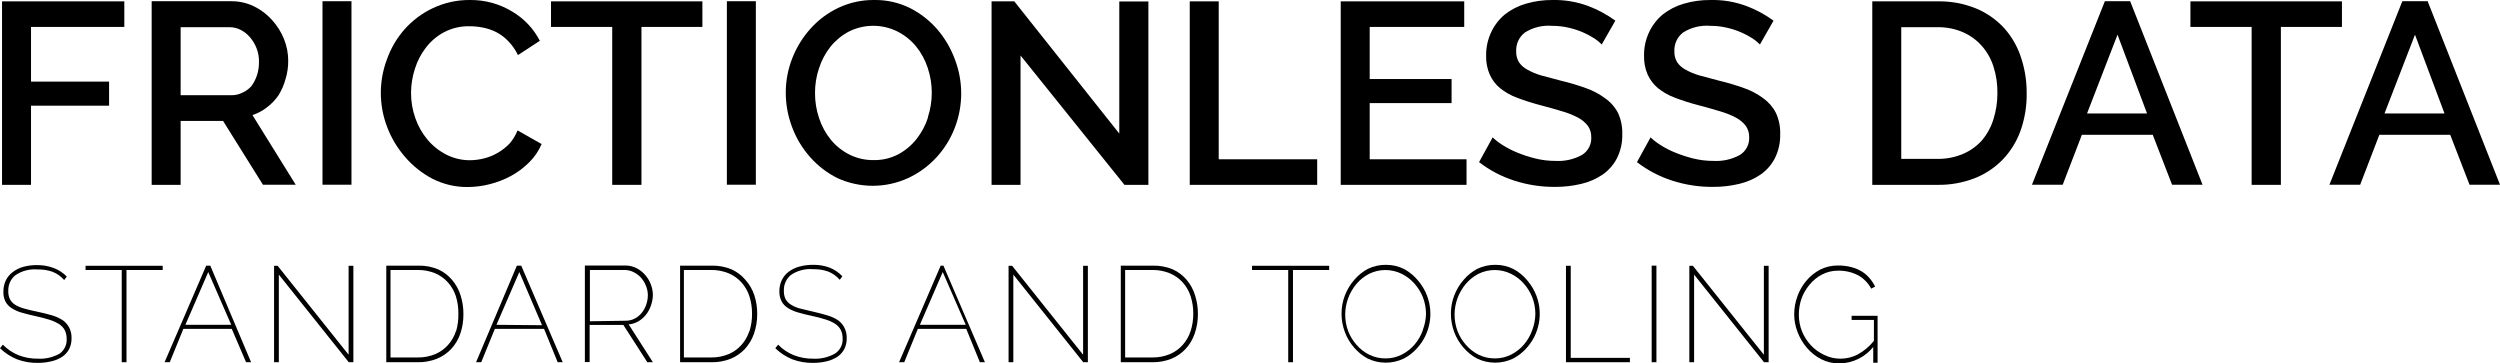
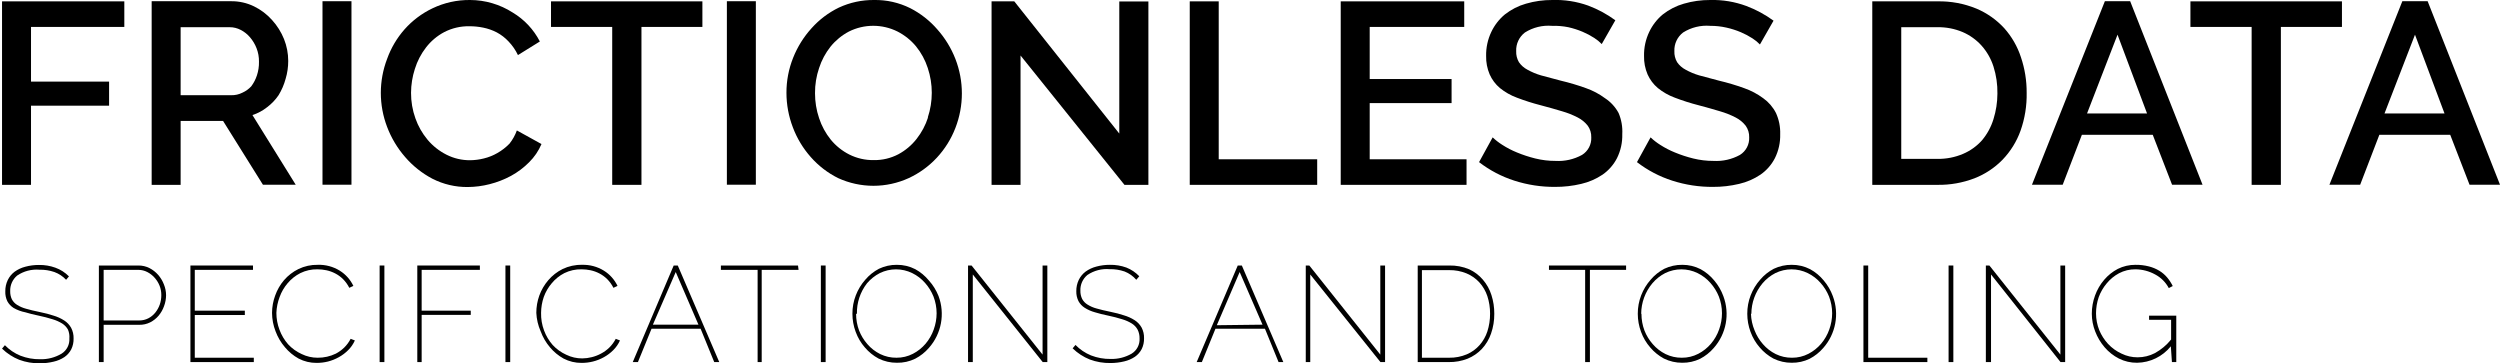
<svg xmlns="http://www.w3.org/2000/svg" viewBox="0 0 183.8 26.68">
-   <polygon class="a" points="0.15 13.59 2.28 13.59 2.28 7.77 8.02 7.77 8.02 6 2.28 6 2.28 1.98 9.14 1.98 9.14 0.1 0.15 0.1 0.15 13.59" />
-   <path class="a" d="M19.64,7.88A3.73,3.73,0,0,0,20.48,7,4.59,4.59,0,0,0,21,5.79a4.5,4.5,0,0,0,.19-1.31,4.31,4.31,0,0,0-.31-1.61A4.69,4.69,0,0,0,20,1.47a4.31,4.31,0,0,0-1.32-1A3.75,3.75,0,0,0,17,.09H11.15V13.59h2.13V8.89H16.4l2.93,4.69h2.41L18.56,8.46A3.46,3.46,0,0,0,19.64,7.88ZM17.83,6.81A1.72,1.72,0,0,1,17,7H13.28V2h3.61a1.74,1.74,0,0,1,.81.2,2.26,2.26,0,0,1,.68.54,2.8,2.8,0,0,1,.48.8,2.62,2.62,0,0,1,.18,1,3,3,0,0,1-.15,1,2.8,2.8,0,0,1-.42.81A2,2,0,0,1,17.83,6.81Z" />
-   <rect class="a" x="23.71" y="0.09" width="2.13" height="13.49" />
-   <path class="a" d="M37.46,10.56a4,4,0,0,1-.89.69,3.78,3.78,0,0,1-1,.4,4.33,4.33,0,0,1-1,.13,3.77,3.77,0,0,1-1.75-.41,4.41,4.41,0,0,1-1.38-1.09,5.09,5.09,0,0,1-.9-1.58,5.49,5.49,0,0,1-.32-1.88,5.78,5.78,0,0,1,.28-1.75,5,5,0,0,1,.82-1.58,4.14,4.14,0,0,1,1.34-1.13,3.88,3.88,0,0,1,1.86-.43,5,5,0,0,1,1,.1,3.81,3.81,0,0,1,1,.35,3.34,3.34,0,0,1,.87.67,3.83,3.83,0,0,1,.69,1L39.69,3a5.32,5.32,0,0,0-2-2.13A5.84,5.84,0,0,0,34.56,0,6.24,6.24,0,0,0,31.8.61a6.47,6.47,0,0,0-2.06,1.55,6.7,6.7,0,0,0-1.28,2.17,7,7,0,0,0,0,5,7.3,7.3,0,0,0,1.33,2.22,6.84,6.84,0,0,0,2,1.59,5.6,5.6,0,0,0,2.6.61,6.64,6.64,0,0,0,1.62-.21,6.82,6.82,0,0,0,1.57-.61,5.79,5.79,0,0,0,1.33-1,4.16,4.16,0,0,0,.91-1.34l-1.77-1A3.47,3.47,0,0,1,37.46,10.56Z" />
-   <polygon class="a" points="40.51 1.98 45.01 1.98 45.01 13.59 47.16 13.59 47.16 1.98 51.64 1.98 51.64 0.1 40.51 0.1 40.51 1.98" />
-   <rect class="a" x="53.44" y="0.09" width="2.13" height="13.49" />
-   <path class="a" d="M68.92,2.17a6.61,6.61,0,0,0-2-1.57A5.76,5.76,0,0,0,64.26,0a6,6,0,0,0-2.59.56,6.48,6.48,0,0,0-2.05,1.51,7.16,7.16,0,0,0-1.36,2.18,6.88,6.88,0,0,0-.49,2.58,7.11,7.11,0,0,0,.47,2.53,7,7,0,0,0,1.32,2.19,6.59,6.59,0,0,0,2,1.54,6.24,6.24,0,0,0,5.21,0,6.65,6.65,0,0,0,2.06-1.5,6.8,6.8,0,0,0,1.36-2.18,7,7,0,0,0,0-5.08A7.2,7.2,0,0,0,68.92,2.17Zm-.69,6.46a5.08,5.08,0,0,1-.84,1.58,4.27,4.27,0,0,1-1.34,1.13,3.75,3.75,0,0,1-1.82.43,3.87,3.87,0,0,1-1.79-.41,4.24,4.24,0,0,1-1.36-1.09,5,5,0,0,1-.86-1.58,5.69,5.69,0,0,1-.3-1.84A5.62,5.62,0,0,1,60.22,5a5,5,0,0,1,.84-1.57,4.35,4.35,0,0,1,1.35-1.11,4,4,0,0,1,3.58,0,4.33,4.33,0,0,1,1.35,1.08A4.93,4.93,0,0,1,68.21,5a5.77,5.77,0,0,1,0,3.64Z" />
-   <polygon class="a" points="82.29 9.82 74.57 0.1 72.9 0.1 72.9 13.59 75.03 13.59 75.03 4.08 82.67 13.59 84.43 13.59 84.43 0.11 82.29 0.11 82.29 9.82" />
-   <polygon class="a" points="89.6 0.1 87.47 0.1 87.47 13.59 96.84 13.59 96.84 11.71 89.6 11.71 89.6 0.1" />
-   <polygon class="a" points="100.7 7.58 106.72 7.58 106.72 5.81 100.7 5.81 100.7 1.98 107.65 1.98 107.65 0.1 98.57 0.1 98.57 13.59 107.82 13.59 107.82 11.71 100.7 11.71 100.7 7.58" />
-   <path class="a" d="M118,7.22a5.28,5.28,0,0,0-1.4-.74,16.87,16.87,0,0,0-1.85-.55l-1.46-.39a4.78,4.78,0,0,1-1-.42,1.71,1.71,0,0,1-.62-.55,1.48,1.48,0,0,1-.2-.81,1.64,1.64,0,0,1,.64-1.37,3.24,3.24,0,0,1,2-.49,5.28,5.28,0,0,1,1.19.13,6.16,6.16,0,0,1,1.06.34,5.57,5.57,0,0,1,.85.45,3,3,0,0,1,.55.45l1-1.75a8.41,8.41,0,0,0-2-1.08A7.11,7.11,0,0,0,114.13,0a6.78,6.78,0,0,0-1.94.27,4.52,4.52,0,0,0-1.55.79,3.76,3.76,0,0,0-1,1.29,3.92,3.92,0,0,0-.38,1.76,3.26,3.26,0,0,0,.26,1.36,2.81,2.81,0,0,0,.75,1,4.4,4.4,0,0,0,1.25.71,16,16,0,0,0,1.76.56q.87.23,1.56.44a6.36,6.36,0,0,1,1.16.46,2.21,2.21,0,0,1,.73.6,1.39,1.39,0,0,1,.26.86,1.44,1.44,0,0,1-.68,1.29,3.61,3.61,0,0,1-1.94.44,6.13,6.13,0,0,1-1.5-.18,9.44,9.44,0,0,1-1.34-.44,6.51,6.51,0,0,1-1.08-.56,4.55,4.55,0,0,1-.71-.55l-1,1.82a8.51,8.51,0,0,0,2.59,1.36,9.56,9.56,0,0,0,3,.46,8.12,8.12,0,0,0,1.92-.22,4.72,4.72,0,0,0,1.57-.68,3.32,3.32,0,0,0,1.06-1.21,3.75,3.75,0,0,0,.39-1.77,3.48,3.48,0,0,0-.31-1.55A3,3,0,0,0,118,7.22Z" />
-   <path class="a" d="M129.63,7.22a5.28,5.28,0,0,0-1.4-.74,16.87,16.87,0,0,0-1.85-.55l-1.46-.39a4.78,4.78,0,0,1-1-.42,1.71,1.71,0,0,1-.62-.55,1.48,1.48,0,0,1-.2-.81,1.64,1.64,0,0,1,.64-1.37,3.24,3.24,0,0,1,2-.49,5.28,5.28,0,0,1,1.19.13,6.16,6.16,0,0,1,1.06.34,5.57,5.57,0,0,1,.85.45,3,3,0,0,1,.55.45l1-1.75a8.41,8.41,0,0,0-2-1.08A7.11,7.11,0,0,0,125.74,0a6.78,6.78,0,0,0-1.94.27,4.52,4.52,0,0,0-1.55.79,3.76,3.76,0,0,0-1,1.29,3.92,3.92,0,0,0-.38,1.76,3.26,3.26,0,0,0,.26,1.36,2.81,2.81,0,0,0,.75,1,4.4,4.4,0,0,0,1.25.71,16,16,0,0,0,1.76.56q.87.23,1.56.44a6.36,6.36,0,0,1,1.16.46,2.21,2.21,0,0,1,.73.6,1.39,1.39,0,0,1,.26.86,1.44,1.44,0,0,1-.68,1.29,3.61,3.61,0,0,1-1.94.44,6.13,6.13,0,0,1-1.5-.18,9.44,9.44,0,0,1-1.34-.44,6.51,6.51,0,0,1-1.08-.56,4.55,4.55,0,0,1-.71-.55l-1,1.82a8.51,8.51,0,0,0,2.59,1.36,9.56,9.56,0,0,0,3,.46,8.12,8.12,0,0,0,1.92-.22,4.72,4.72,0,0,0,1.57-.68,3.32,3.32,0,0,0,1.06-1.21,3.75,3.75,0,0,0,.39-1.77,3.48,3.48,0,0,0-.31-1.55A3,3,0,0,0,129.63,7.22Z" />
-   <path class="a" d="M147.35,2.07A5.89,5.89,0,0,0,145.3.63a7.14,7.14,0,0,0-2.86-.53h-4.79V13.59h4.79a7.3,7.3,0,0,0,2.72-.48,5.86,5.86,0,0,0,2.07-1.37,6,6,0,0,0,1.32-2.13A7.89,7.89,0,0,0,149,6.82a8.05,8.05,0,0,0-.42-2.61A6,6,0,0,0,147.35,2.07Zm-.79,6.69a4.42,4.42,0,0,1-.84,1.55,3.9,3.9,0,0,1-1.39,1,4.59,4.59,0,0,1-1.89.37h-2.66V2h2.66a4.57,4.57,0,0,1,1.86.36,4,4,0,0,1,1.39,1,4.28,4.28,0,0,1,.87,1.53,6.22,6.22,0,0,1,.29,2A6.32,6.32,0,0,1,146.56,8.76Z" />
-   <path class="a" d="M154.75.09l-5.36,13.49h2.26l1.41-3.67h5.21l1.42,3.67h2.24L156.61.09Zm-1.31,8.25,2.24-5.79,2.17,5.79Z" />
-   <polygon class="a" points="172.18 0.1 161.04 0.1 161.04 1.98 165.54 1.98 165.54 13.59 167.69 13.59 167.69 1.98 172.18 1.98 172.18 0.1" />
-   <path class="a" d="M178.48.09h-1.86l-5.36,13.49h2.26l1.41-3.67h5.21l1.42,3.67h2.24Zm-3.17,8.25,2.24-5.79,2.17,5.79Z" />
-   <path class="a" d="M4.61,23.54a3.08,3.08,0,0,0-.8-.36q-.47-.14-1.05-.26t-1-.24a2.38,2.38,0,0,1-.67-.29A1.08,1.08,0,0,1,.73,22a1.32,1.32,0,0,1-.12-.61,1.43,1.43,0,0,1,.51-1.15,2.53,2.53,0,0,1,1.64-.43,3.16,3.16,0,0,1,1.1.17,2.21,2.21,0,0,1,.86.61l.19-.26a2.66,2.66,0,0,0-1-.64,3.37,3.37,0,0,0-1.21-.2,3.73,3.73,0,0,0-1,.13A2.32,2.32,0,0,0,.94,20a1.69,1.69,0,0,0-.51.61,1.87,1.87,0,0,0-.18.83,1.54,1.54,0,0,0,.15.73,1.34,1.34,0,0,0,.46.49,2.76,2.76,0,0,0,.75.33q.45.13,1,.25a10.45,10.45,0,0,1,1,.26,2.91,2.91,0,0,1,.72.32,1.22,1.22,0,0,1,.43.45,1.37,1.37,0,0,1,.14.64A1.23,1.23,0,0,1,4.38,26a2.92,2.92,0,0,1-1.58.37,3.83,3.83,0,0,1-1.45-.26,3.36,3.36,0,0,1-1.14-.77L0,25.6a3.86,3.86,0,0,0,1.26.82,4.19,4.19,0,0,0,1.53.26,4.29,4.29,0,0,0,1-.12,2.37,2.37,0,0,0,.8-.34,1.55,1.55,0,0,0,.5-.57,1.71,1.71,0,0,0,.17-.79,1.59,1.59,0,0,0-.18-.79A1.53,1.53,0,0,0,4.61,23.54Z" />
-   <polygon class="a" points="6.29 19.85 8.95 19.85 8.95 26.63 9.3 26.63 9.3 19.85 11.96 19.85 11.96 19.54 6.29 19.54 6.29 19.85" />
-   <path class="a" d="M15.16,19.53l-3.06,7.1h.38l1-2.45h3.56l1.05,2.45h.37l-3-7.1Zm-1.53,4.35L15.31,20,17,23.88Z" />
-   <polygon class="a" points="25.63 26.08 20.41 19.54 20.15 19.54 20.15 26.63 20.5 26.63 20.5 20.19 25.64 26.63 25.98 26.63 25.98 19.54 25.63 19.54 25.63 26.08" />
-   <path class="a" d="M33.23,20.57a2.94,2.94,0,0,0-1-.76,3.6,3.6,0,0,0-1.47-.28H28.4v7.1h2.32a3.63,3.63,0,0,0,1.39-.25,3,3,0,0,0,1.06-.72,3.2,3.2,0,0,0,.67-1.12,4.31,4.31,0,0,0,.23-1.46,4.41,4.41,0,0,0-.21-1.37A3.21,3.21,0,0,0,33.23,20.57Zm.29,3.78a2.86,2.86,0,0,1-.57,1,2.62,2.62,0,0,1-.94.68,3.21,3.21,0,0,1-1.3.25h-2V19.85h2a3.22,3.22,0,0,1,1.28.24,2.66,2.66,0,0,1,.94.67,2.85,2.85,0,0,1,.58,1,4.09,4.09,0,0,1,.19,1.29A4.19,4.19,0,0,1,33.53,24.36Z" />
-   <path class="a" d="M38,19.53,35,26.63h.38l1-2.45H40l1,2.45h.37l-3.05-7.1ZM36.5,23.88,38.18,20l1.67,3.91Z" />
-   <path class="a" d="M46.94,23.62a2,2,0,0,0,.55-.48,2.18,2.18,0,0,0,.36-.66A2.42,2.42,0,0,0,48,21.7a2.17,2.17,0,0,0-.15-.79,2.25,2.25,0,0,0-.42-.7,2.15,2.15,0,0,0-.64-.5,1.79,1.79,0,0,0-.82-.19H43v7.1h.35V23.89h2.48l1.76,2.74H48l-1.78-2.78A1.71,1.71,0,0,0,46.94,23.62Zm-3.57,0V19.85h2.56a1.46,1.46,0,0,1,.66.16,1.82,1.82,0,0,1,.54.41,2,2,0,0,1,.36.59,1.83,1.83,0,0,1,.14.7,2.15,2.15,0,0,1-.12.69,2,2,0,0,1-.33.6,1.62,1.62,0,0,1-.51.42,1.44,1.44,0,0,1-.67.16Z" />
-   <path class="a" d="M54.8,20.57a2.94,2.94,0,0,0-1-.76,3.59,3.59,0,0,0-1.47-.28H50v7.1h2.32a3.62,3.62,0,0,0,1.39-.25,3,3,0,0,0,1.05-.72,3.2,3.2,0,0,0,.67-1.12,4.3,4.3,0,0,0,.24-1.46,4.42,4.42,0,0,0-.21-1.37A3.21,3.21,0,0,0,54.8,20.57Zm.29,3.78a2.86,2.86,0,0,1-.57,1,2.62,2.62,0,0,1-.94.68,3.21,3.21,0,0,1-1.3.25h-2V19.85h2a3.22,3.22,0,0,1,1.28.24,2.66,2.66,0,0,1,.95.67,2.85,2.85,0,0,1,.58,1,4.09,4.09,0,0,1,.2,1.29A4.19,4.19,0,0,1,55.1,24.36Z" />
-   <path class="a" d="M61.61,23.54a3.08,3.08,0,0,0-.8-.36q-.47-.14-1-.26t-1-.24a2.37,2.37,0,0,1-.67-.29,1.09,1.09,0,0,1-.39-.41,1.33,1.33,0,0,1-.12-.61,1.43,1.43,0,0,1,.51-1.15,2.53,2.53,0,0,1,1.64-.43,3.16,3.16,0,0,1,1.1.17,2.2,2.2,0,0,1,.86.61l.19-.26a2.65,2.65,0,0,0-.95-.64,3.37,3.37,0,0,0-1.21-.2,3.73,3.73,0,0,0-1,.13,2.33,2.33,0,0,0-.79.38,1.69,1.69,0,0,0-.5.61,1.86,1.86,0,0,0-.18.83,1.54,1.54,0,0,0,.16.73,1.32,1.32,0,0,0,.46.49,2.75,2.75,0,0,0,.75.33q.44.13,1,.25a10.45,10.45,0,0,1,1,.26,2.9,2.9,0,0,1,.72.32,1.21,1.21,0,0,1,.42.45,1.36,1.36,0,0,1,.14.64A1.23,1.23,0,0,1,61.38,26a2.92,2.92,0,0,1-1.58.37,3.83,3.83,0,0,1-1.45-.26,3.35,3.35,0,0,1-1.14-.77L57,25.6a3.87,3.87,0,0,0,1.26.82,4.19,4.19,0,0,0,1.53.26,4.29,4.29,0,0,0,1-.12,2.37,2.37,0,0,0,.79-.34,1.56,1.56,0,0,0,.5-.57,1.71,1.71,0,0,0,.17-.79,1.59,1.59,0,0,0-.18-.79A1.53,1.53,0,0,0,61.61,23.54Z" />
-   <path class="a" d="M69.16,19.53l-3.06,7.1h.38l1-2.45h3.56l1,2.45h.37l-3.05-7.1Zm-1.53,4.35L69.31,20,71,23.88Z" />
-   <polygon class="a" points="79.63 26.08 74.41 19.54 74.15 19.54 74.15 26.63 74.5 26.63 74.5 20.19 79.64 26.63 79.98 26.63 79.98 19.54 79.63 19.54 79.63 26.08" />
-   <path class="a" d="M87.24,20.57a2.94,2.94,0,0,0-1-.76,3.59,3.59,0,0,0-1.47-.28H82.4v7.1h2.32a3.62,3.62,0,0,0,1.39-.25,3,3,0,0,0,1.05-.72,3.2,3.2,0,0,0,.67-1.12,4.3,4.3,0,0,0,.24-1.46,4.42,4.42,0,0,0-.21-1.37A3.21,3.21,0,0,0,87.24,20.57Zm.29,3.78a2.86,2.86,0,0,1-.57,1,2.62,2.62,0,0,1-.94.68,3.21,3.21,0,0,1-1.3.25h-2V19.85h2a3.22,3.22,0,0,1,1.28.24,2.66,2.66,0,0,1,.95.67,2.85,2.85,0,0,1,.58,1,4.09,4.09,0,0,1,.2,1.29A4.19,4.19,0,0,1,87.53,24.36Z" />
-   <polygon class="a" points="92.05 19.85 94.71 19.85 94.71 26.63 95.06 26.63 95.06 19.85 97.72 19.85 97.72 19.54 92.05 19.54 92.05 19.85" />
-   <path class="a" d="M104.25,20.62a3.43,3.43,0,0,0-1-.83,2.9,2.9,0,0,0-1.35-.32,3,3,0,0,0-1.32.29,3.37,3.37,0,0,0-1,.8,3.79,3.79,0,0,0-.7,1.15,3.69,3.69,0,0,0-.25,1.36,3.81,3.81,0,0,0,.24,1.33,3.62,3.62,0,0,0,.68,1.15,3.49,3.49,0,0,0,1,.81,3.07,3.07,0,0,0,2.66,0,3.4,3.4,0,0,0,1-.79,3.75,3.75,0,0,0,.71-3.82A3.79,3.79,0,0,0,104.25,20.62Zm.36,3.65a3.34,3.34,0,0,1-.6,1.05,3.08,3.08,0,0,1-.93.74,2.58,2.58,0,0,1-1.21.29,2.66,2.66,0,0,1-1.2-.27,3,3,0,0,1-.94-.73,3.38,3.38,0,0,1-.61-1,3.47,3.47,0,0,1-.22-1.23,3.52,3.52,0,0,1,.82-2.24,3.09,3.09,0,0,1,.94-.75,2.71,2.71,0,0,1,2.39,0,3,3,0,0,1,.94.72,3.45,3.45,0,0,1,.62,1,3.42,3.42,0,0,1,.23,1.23A3.53,3.53,0,0,1,104.6,24.27Z" />
-   <path class="a" d="M112.29,20.62a3.43,3.43,0,0,0-1-.83,2.9,2.9,0,0,0-1.35-.32,3,3,0,0,0-1.32.29,3.37,3.37,0,0,0-1,.8,3.79,3.79,0,0,0-.7,1.15,3.69,3.69,0,0,0-.25,1.36,3.81,3.81,0,0,0,.24,1.33,3.62,3.62,0,0,0,.68,1.15,3.49,3.49,0,0,0,1,.81,3.07,3.07,0,0,0,2.66,0,3.4,3.4,0,0,0,1-.79,3.75,3.75,0,0,0,.71-3.82A3.79,3.79,0,0,0,112.29,20.62Zm.36,3.65a3.34,3.34,0,0,1-.6,1.05,3.08,3.08,0,0,1-.93.74,2.58,2.58,0,0,1-1.21.29,2.66,2.66,0,0,1-1.2-.27,3,3,0,0,1-.94-.73,3.38,3.38,0,0,1-.61-1,3.47,3.47,0,0,1-.22-1.23,3.52,3.52,0,0,1,.82-2.24,3.09,3.09,0,0,1,.94-.75,2.71,2.71,0,0,1,2.39,0,3,3,0,0,1,.94.72,3.45,3.45,0,0,1,.62,1,3.42,3.42,0,0,1,.23,1.23A3.53,3.53,0,0,1,112.65,24.27Z" />
-   <polygon class="a" points="115.48 19.54 115.13 19.54 115.13 26.63 119.83 26.63 119.83 26.31 115.48 26.31 115.48 19.54" />
-   <rect class="a" x="121.43" y="19.53" width="0.35" height="7.1" />
-   <polygon class="a" points="129.68 26.08 124.46 19.54 124.2 19.54 124.2 26.63 124.55 26.63 124.55 20.19 129.69 26.63 130.03 26.63 130.03 19.54 129.68 19.54 129.68 26.08" />
-   <path class="a" d="M136.13,23.22v.3h1.64v1.54a4,4,0,0,1-1.19,1,2.75,2.75,0,0,1-1.27.31,2.65,2.65,0,0,1-1.18-.27,3.15,3.15,0,0,1-1-.72,3.46,3.46,0,0,1-.64-1,3.33,3.33,0,0,1-.24-1.24,3.68,3.68,0,0,1,.2-1.2,3.37,3.37,0,0,1,.58-1,3,3,0,0,1,.91-.75,2.53,2.53,0,0,1,1.21-.29,3.06,3.06,0,0,1,1.42.32,2.41,2.41,0,0,1,1,1l.29-.15a3.14,3.14,0,0,0-.41-.62,2.38,2.38,0,0,0-.57-.49,2.83,2.83,0,0,0-.76-.32,3.77,3.77,0,0,0-1-.12,2.85,2.85,0,0,0-1.3.3,3.34,3.34,0,0,0-1,.8,3.68,3.68,0,0,0-.67,1.15,3.87,3.87,0,0,0-.24,1.35,3.58,3.58,0,0,0,.25,1.3,3.92,3.92,0,0,0,.69,1.16,3.46,3.46,0,0,0,1.05.83,2.91,2.91,0,0,0,1.34.31,3.25,3.25,0,0,0,2.48-1.21v1.16h.32V23.22Z" />
+   <polygon points="0.15 13.59 2.28 13.59 2.28 7.77 8.02 7.77 8.02 6 2.28 6 2.28 1.98 9.14 1.98 9.14 0.1 0.15 0.1 0.15 13.59" />
+   <path d="M19.64,7.88A3.73,3.73,0,0,0,20.48,7,4.59,4.59,0,0,0,21,5.79a4.5,4.5,0,0,0,.19-1.31,4.31,4.31,0,0,0-.31-1.61A4.69,4.69,0,0,0,20,1.47a4.31,4.31,0,0,0-1.32-1A3.75,3.75,0,0,0,17,.09H11.15v13.5h2.13V8.89H16.4l2.93,4.69h2.41L18.56,8.46A3.46,3.46,0,0,0,19.64,7.88ZM17.83,6.81A1.72,1.72,0,0,1,17,7H13.28V2h3.61a1.74,1.74,0,0,1,.81.2,2.26,2.26,0,0,1,.68.54,2.8,2.8,0,0,1,.48.8,2.62,2.62,0,0,1,.18,1,3,3,0,0,1-.15,1,2.8,2.8,0,0,1-.42.81A2,2,0,0,1,17.83,6.81Z" />
+   <rect x="23.71" y="0.09" width="2.13" height="13.49" />
+   <path d="M37.46,10.56a4,4,0,0,1-.89.69,3.78,3.78,0,0,1-1,.4,4.33,4.33,0,0,1-1,.13,3.77,3.77,0,0,1-1.75-.41,4.41,4.41,0,0,1-1.38-1.09,5.09,5.09,0,0,1-.9-1.58,5.49,5.49,0,0,1-.32-1.88,5.78,5.78,0,0,1,.28-1.75,5,5,0,0,1,.82-1.58,4.14,4.14,0,0,1,1.34-1.13,3.88,3.88,0,0,1,1.86-.43,5,5,0,0,1,1,.1,3.81,3.81,0,0,1,1,.35,3.34,3.34,0,0,1,.87.67,3.83,3.83,0,0,1,.69,1l1.61-1a5.32,5.32,0,0,0-2-2.13A5.84,5.84,0,0,0,34.56,0,6.24,6.24,0,0,0,31.8.61a6.47,6.47,0,0,0-2.06,1.55,6.7,6.7,0,0,0-1.28,2.17,7,7,0,0,0,0,5,7.3,7.3,0,0,0,1.33,2.22,6.84,6.84,0,0,0,2,1.59,5.6,5.6,0,0,0,2.6.61A6.64,6.64,0,0,0,36,13.54a6.82,6.82,0,0,0,1.57-.61,5.79,5.79,0,0,0,1.33-1,4.16,4.16,0,0,0,.91-1.34L38,9.59A3.47,3.47,0,0,1,37.46,10.56Z" />
+   <polygon points="40.51 1.98 45.01 1.98 45.01 13.59 47.16 13.59 47.16 1.98 51.64 1.98 51.64 0.1 40.51 0.1 40.51 1.98" />
+   <rect x="53.44" y="0.09" width="2.13" height="13.49" />
+   <path d="M68.92,2.17a6.61,6.61,0,0,0-2-1.57A5.76,5.76,0,0,0,64.26,0a6,6,0,0,0-2.59.56,6.48,6.48,0,0,0-2,1.51,7.16,7.16,0,0,0-1.36,2.18,6.88,6.88,0,0,0-.49,2.58,7.11,7.11,0,0,0,.47,2.53,7,7,0,0,0,1.32,2.19,6.59,6.59,0,0,0,2,1.54,6.24,6.24,0,0,0,5.21,0,6.65,6.65,0,0,0,2.06-1.5,6.8,6.8,0,0,0,1.36-2.18,7,7,0,0,0,0-5.08A7.2,7.2,0,0,0,68.92,2.17Zm-.69,6.46a5.08,5.08,0,0,1-.84,1.58,4.27,4.27,0,0,1-1.34,1.13,3.75,3.75,0,0,1-1.82.43,3.87,3.87,0,0,1-1.79-.41,4.24,4.24,0,0,1-1.36-1.09,5,5,0,0,1-.86-1.58,5.69,5.69,0,0,1-.3-1.84A5.62,5.62,0,0,1,60.22,5a5,5,0,0,1,.84-1.57,4.35,4.35,0,0,1,1.35-1.11,4,4,0,0,1,3.58,0A4.33,4.33,0,0,1,67.34,3.4,4.93,4.93,0,0,1,68.21,5a5.77,5.77,0,0,1,0,3.64Z" />
+   <polygon points="82.29 9.82 74.57 0.1 72.9 0.1 72.9 13.59 75.03 13.59 75.03 4.08 82.67 13.59 84.43 13.59 84.43 0.11 82.29 0.11 82.29 9.82" />
+   <polygon points="89.6 0.1 87.47 0.1 87.47 13.59 96.84 13.59 96.84 11.71 89.6 11.71 89.6 0.1" />
+   <polygon points="100.7 7.58 106.72 7.58 106.72 5.81 100.7 5.81 100.7 1.98 107.65 1.98 107.65 0.1 98.57 0.1 98.57 13.59 107.82 13.59 107.82 11.71 100.7 11.71 100.7 7.58" />
+   <path d="M118,7.22a5.28,5.28,0,0,0-1.4-.74,16.87,16.87,0,0,0-1.85-.55l-1.46-.39a4.78,4.78,0,0,1-1-.42,1.71,1.71,0,0,1-.62-.55,1.48,1.48,0,0,1-.2-.81,1.64,1.64,0,0,1,.64-1.37,3.24,3.24,0,0,1,2-.49A5.28,5.28,0,0,1,115.3,2a6.16,6.16,0,0,1,1.06.34,5.57,5.57,0,0,1,.85.45,3,3,0,0,1,.55.45l1-1.75a8.41,8.41,0,0,0-2-1.08A7.11,7.11,0,0,0,114.13,0a6.78,6.78,0,0,0-1.94.27,4.52,4.52,0,0,0-1.55.79,3.76,3.76,0,0,0-1,1.29,3.92,3.92,0,0,0-.38,1.76,3.26,3.26,0,0,0,.26,1.36,2.81,2.81,0,0,0,.75,1,4.4,4.4,0,0,0,1.25.71,16,16,0,0,0,1.76.56q.87.23,1.56.44a6.36,6.36,0,0,1,1.16.46,2.21,2.21,0,0,1,.73.6,1.39,1.39,0,0,1,.26.86,1.44,1.44,0,0,1-.68,1.29,3.61,3.61,0,0,1-1.94.44,6.13,6.13,0,0,1-1.5-.18,9.44,9.44,0,0,1-1.34-.44,6.51,6.51,0,0,1-1.08-.56,4.55,4.55,0,0,1-.71-.55l-1,1.82a8.51,8.51,0,0,0,2.59,1.36,9.56,9.56,0,0,0,3,.46,8.12,8.12,0,0,0,1.92-.22,4.72,4.72,0,0,0,1.57-.68,3.32,3.32,0,0,0,1.06-1.21,3.75,3.75,0,0,0,.39-1.77A3.48,3.48,0,0,0,119,8.31,3,3,0,0,0,118,7.22Z" />
+   <path d="M129.63,7.22a5.28,5.28,0,0,0-1.4-.74,16.87,16.87,0,0,0-1.85-.55l-1.46-.39a4.78,4.78,0,0,1-1-.42,1.71,1.71,0,0,1-.62-.55,1.48,1.48,0,0,1-.2-.81,1.64,1.64,0,0,1,.64-1.37,3.24,3.24,0,0,1,2-.49,5.28,5.28,0,0,1,1.19.13,6.16,6.16,0,0,1,1.06.34,5.57,5.57,0,0,1,.85.45,3,3,0,0,1,.55.45l1-1.75a8.41,8.41,0,0,0-2-1.08A7.11,7.11,0,0,0,125.74,0a6.78,6.78,0,0,0-1.94.27,4.52,4.52,0,0,0-1.55.79,3.76,3.76,0,0,0-1,1.29,3.92,3.92,0,0,0-.38,1.76,3.26,3.26,0,0,0,.26,1.36,2.81,2.81,0,0,0,.75,1,4.4,4.4,0,0,0,1.25.71,16,16,0,0,0,1.76.56q.87.23,1.56.44a6.36,6.36,0,0,1,1.16.46,2.21,2.21,0,0,1,.73.6,1.39,1.39,0,0,1,.26.86,1.44,1.44,0,0,1-.68,1.29,3.61,3.61,0,0,1-1.94.44,6.13,6.13,0,0,1-1.5-.18,9.44,9.44,0,0,1-1.34-.44,6.51,6.51,0,0,1-1.08-.56,4.55,4.55,0,0,1-.71-.55l-1,1.82a8.51,8.51,0,0,0,2.59,1.36,9.56,9.56,0,0,0,3,.46,8.12,8.12,0,0,0,1.92-.22,4.72,4.72,0,0,0,1.57-.68,3.32,3.32,0,0,0,1.06-1.21,3.75,3.75,0,0,0,.39-1.77,3.48,3.48,0,0,0-.31-1.55A3,3,0,0,0,129.63,7.22Z" />
+   <path d="M147.35,2.07A5.89,5.89,0,0,0,145.3.63,7.14,7.14,0,0,0,142.44.1h-4.79V13.59h4.79a7.3,7.3,0,0,0,2.72-.48,5.86,5.86,0,0,0,2.07-1.37,6,6,0,0,0,1.32-2.13A7.89,7.89,0,0,0,149,6.82a8,8,0,0,0-.42-2.61A6,6,0,0,0,147.35,2.07Zm-.79,6.69a4.42,4.42,0,0,1-.84,1.55,3.9,3.9,0,0,1-1.39,1,4.59,4.59,0,0,1-1.89.37h-2.66V2h2.66a4.57,4.57,0,0,1,1.86.36,4,4,0,0,1,1.39,1,4.28,4.28,0,0,1,.87,1.53,6.22,6.22,0,0,1,.29,2,6.32,6.32,0,0,1-.29,1.87Z" />
+   <path d="M154.75.09l-5.36,13.49h2.26l1.41-3.67h5.21l1.42,3.67h2.24L156.61.09Zm-1.31,8.25,2.24-5.79,2.17,5.79Z" />
+   <polygon points="172.18 0.1 161.04 0.1 161.04 1.98 165.54 1.98 165.54 13.59 167.69 13.59 167.69 1.98 172.18 1.98 172.18 0.1" />
+   <path d="M178.48.09h-1.86l-5.36,13.49h2.26l1.41-3.67h5.21l1.42,3.67h2.24Zm-3.17,8.25,2.24-5.79,2.17,5.79Z" />
+   <path class="a" d="M4.86,20.57A2.21,2.21,0,0,0,4,20a3.16,3.16,0,0,0-1.1-.17,2.53,2.53,0,0,0-1.64.43,1.43,1.43,0,0,0-.51,1.15A1.33,1.33,0,0,0,.87,22a1.09,1.09,0,0,0,.38.41,2.39,2.39,0,0,0,.67.29q.41.12,1,.24t1,.26a3.06,3.06,0,0,1,.8.36,1.53,1.53,0,0,1,.51.54,1.6,1.6,0,0,1,.18.79,1.71,1.71,0,0,1-.17.79,1.56,1.56,0,0,1-.5.57,2.37,2.37,0,0,1-.8.34,4.28,4.28,0,0,1-1,.12,4.18,4.18,0,0,1-1.53-.26,3.86,3.86,0,0,1-1.26-.82l.21-.25a3.35,3.35,0,0,0,1.14.77,3.83,3.83,0,0,0,1.45.26A2.92,2.92,0,0,0,4.53,26a1.23,1.23,0,0,0,.57-1.12A1.36,1.36,0,0,0,5,24.24a1.23,1.23,0,0,0-.42-.45,2.92,2.92,0,0,0-.72-.32,10.45,10.45,0,0,0-1-.26q-.58-.12-1-.25A2.78,2.78,0,0,1,1,22.64a1.34,1.34,0,0,1-.46-.49,1.54,1.54,0,0,1-.15-.73,1.86,1.86,0,0,1,.18-.83,1.69,1.69,0,0,1,.5-.61,2.33,2.33,0,0,1,.79-.37,3.73,3.73,0,0,1,1-.13,3.37,3.37,0,0,1,1.21.2,2.66,2.66,0,0,1,1,.64Z" />
+   <path class="a" d="M7.27,26.62v-7.1h2.91a1.76,1.76,0,0,1,.81.19,2.18,2.18,0,0,1,.64.5,2.35,2.35,0,0,1,.42.7,2.12,2.12,0,0,1,.16.79,2.34,2.34,0,0,1-.15.81,2.28,2.28,0,0,1-.4.7,2,2,0,0,1-.62.49,1.73,1.73,0,0,1-.8.18H7.62v2.74Zm.35-3.06h2.61a1.43,1.43,0,0,0,.68-.16,1.62,1.62,0,0,0,.51-.42,2,2,0,0,0,.33-.6,2.11,2.11,0,0,0,.11-.68,1.85,1.85,0,0,0-.13-.7,2,2,0,0,0-.37-.59,1.84,1.84,0,0,0-.53-.41,1.43,1.43,0,0,0-.66-.16H7.62Z" />
+   <path class="a" d="M18.66,26.3v.32H14v-7.1h4.6v.32H14.32v3H18v.32H14.32V26.3Z" />
+   <path class="a" d="M20,23a3.75,3.75,0,0,1,.23-1.27,3.61,3.61,0,0,1,.65-1.13,3.34,3.34,0,0,1,1.06-.82,3.12,3.12,0,0,1,1.42-.31,2.89,2.89,0,0,1,1.62.43,2.68,2.68,0,0,1,1,1.12l-.3.14a2.56,2.56,0,0,0-.46-.64,2.35,2.35,0,0,0-.58-.42,2.56,2.56,0,0,0-.64-.23,3.23,3.23,0,0,0-.66-.07,2.73,2.73,0,0,0-1.26.28,3,3,0,0,0-.94.75,3.24,3.24,0,0,0-.58,1A3.66,3.66,0,0,0,20.32,23a3.46,3.46,0,0,0,.23,1.25,3.41,3.41,0,0,0,.63,1.06,3.1,3.1,0,0,0,1,.72,2.65,2.65,0,0,0,1.18.27A3,3,0,0,0,24.69,26a2.69,2.69,0,0,0,.61-.44,2.57,2.57,0,0,0,.48-.65l.31.12a2.37,2.37,0,0,1-.49.71,3,3,0,0,1-.69.52,3.28,3.28,0,0,1-.8.32,3.42,3.42,0,0,1-.83.1,2.81,2.81,0,0,1-1.33-.32,3.55,3.55,0,0,1-1-.83,3.86,3.86,0,0,1-.69-1.17A3.79,3.79,0,0,1,20,23Z" />
+   <path class="a" d="M27.91,26.62v-7.1h.35v7.1Z" />
+   <path class="a" d="M30.68,26.62v-7.1h4.6v.32H31v3h3.61v.31H31v3.47Z" />
+   <path class="a" d="M37.16,26.62v-7.1h.35v7.1Z" />
+   <path class="a" d="M39.43,23a3.77,3.77,0,0,1,.22-1.27,3.63,3.63,0,0,1,.66-1.13,3.35,3.35,0,0,1,1.05-.82,3.13,3.13,0,0,1,1.43-.31,2.88,2.88,0,0,1,1.61.43,2.68,2.68,0,0,1,1,1.12l-.3.14a2.56,2.56,0,0,0-.46-.64,2.37,2.37,0,0,0-.58-.42,2.56,2.56,0,0,0-.64-.23,3.23,3.23,0,0,0-.66-.07,2.74,2.74,0,0,0-1.27.28,2.94,2.94,0,0,0-.93.75,3.22,3.22,0,0,0-.58,1,3.66,3.66,0,0,0-.2,1.17A3.46,3.46,0,0,0,40,24.3a3.41,3.41,0,0,0,.63,1.06,3.1,3.1,0,0,0,1,.72,2.64,2.64,0,0,0,1.18.27,2.87,2.87,0,0,0,.69-.09,2.84,2.84,0,0,0,.68-.26,2.67,2.67,0,0,0,.61-.44,2.54,2.54,0,0,0,.48-.65l.31.12a2.37,2.37,0,0,1-.49.71,3.07,3.07,0,0,1-.69.52,3.29,3.29,0,0,1-.81.32,3.42,3.42,0,0,1-.83.1,2.82,2.82,0,0,1-1.33-.32,3.56,3.56,0,0,1-1-.83,3.88,3.88,0,0,1-.68-1.17A3.79,3.79,0,0,1,39.43,23Z" />
+   <path class="a" d="M49.53,19.52h.3l3.05,7.1h-.37l-1-2.45H47.9l-1,2.45h-.38Zm1.82,4.35L49.68,20,48,23.87Z" />
+   <path class="a" d="M58.71,19.84H56v6.78H55.7V19.84H53v-.32h5.67Z" />
+   <path class="a" d="M60.35,26.62v-7.1h.35v7.1Z" />
+   <path class="a" d="M65.94,26.67a3,3,0,0,1-1.35-.31,3.49,3.49,0,0,1-1-.81,3.62,3.62,0,0,1-.68-1.15,3.81,3.81,0,0,1-.24-1.33,3.69,3.69,0,0,1,.25-1.36,3.79,3.79,0,0,1,.7-1.15,3.37,3.37,0,0,1,1-.8,3,3,0,0,1,1.32-.29,2.9,2.9,0,0,1,1.35.32,3.43,3.43,0,0,1,1,.83A3.79,3.79,0,0,1,69,21.76a3.76,3.76,0,0,1-.71,3.82,3.4,3.4,0,0,1-1,.79A2.93,2.93,0,0,1,65.94,26.67Zm-3-3.6a3.47,3.47,0,0,0,.22,1.23,3.38,3.38,0,0,0,.61,1,3,3,0,0,0,.94.73,2.66,2.66,0,0,0,1.2.27,2.58,2.58,0,0,0,1.21-.29,3.08,3.08,0,0,0,.93-.74,3.34,3.34,0,0,0,.6-1.05,3.53,3.53,0,0,0,.21-1.19,3.42,3.42,0,0,0-.23-1.23,3.45,3.45,0,0,0-.62-1,3,3,0,0,0-.94-.72,2.71,2.71,0,0,0-2.39,0,3.09,3.09,0,0,0-.94.75A3.52,3.52,0,0,0,63,23.07Z" />
+   <path class="a" d="M71.52,20.18v6.44h-.35v-7.1h.26l5.22,6.55V19.52H77v7.1h-.34Z" />
+   <path class="a" d="M83.54,20.57a2.2,2.2,0,0,0-.86-.61,3.16,3.16,0,0,0-1.1-.17,2.53,2.53,0,0,0-1.64.43,1.43,1.43,0,0,0-.51,1.15,1.33,1.33,0,0,0,.13.61,1.09,1.09,0,0,0,.39.41,2.37,2.37,0,0,0,.67.29q.41.12,1,.24t1,.26a3.08,3.08,0,0,1,.8.36,1.53,1.53,0,0,1,.51.54,1.59,1.59,0,0,1,.18.79,1.71,1.71,0,0,1-.17.79,1.56,1.56,0,0,1-.5.57,2.37,2.37,0,0,1-.79.34,4.29,4.29,0,0,1-1,.12,4.19,4.19,0,0,1-1.53-.26,3.87,3.87,0,0,1-1.26-.82l.21-.25a3.35,3.35,0,0,0,1.14.77,3.83,3.83,0,0,0,1.45.26A2.92,2.92,0,0,0,83.2,26a1.23,1.23,0,0,0,.58-1.12,1.36,1.36,0,0,0-.14-.64,1.21,1.21,0,0,0-.42-.45,2.9,2.9,0,0,0-.72-.32,10.45,10.45,0,0,0-1-.26q-.58-.12-1-.25a2.75,2.75,0,0,1-.75-.33,1.32,1.32,0,0,1-.46-.49,1.54,1.54,0,0,1-.16-.73,1.86,1.86,0,0,1,.18-.83,1.69,1.69,0,0,1,.5-.61,2.33,2.33,0,0,1,.79-.37,3.73,3.73,0,0,1,1-.13,3.37,3.37,0,0,1,1.21.2,2.65,2.65,0,0,1,.95.64Z" />
+   <path class="a" d="M91,19.52h.3l3.05,7.1H94l-1-2.45H89.36l-1,2.45h-.38Zm1.82,4.35L91.14,20l-1.68,3.91Z" />
+   <path class="a" d="M96.33,20.18v6.44H96v-7.1h.26l5.22,6.55V19.52h.35v7.1h-.34Z" />
+   <path class="a" d="M104.23,26.62v-7.1h2.32a3.59,3.59,0,0,1,1.47.28,2.94,2.94,0,0,1,1,.76,3.21,3.21,0,0,1,.63,1.13,4.42,4.42,0,0,1,.21,1.38,4.3,4.3,0,0,1-.24,1.46,3.2,3.2,0,0,1-.67,1.12,3,3,0,0,1-1.05.72,3.62,3.62,0,0,1-1.39.25Zm5.32-3.56a4.09,4.09,0,0,0-.2-1.29,2.85,2.85,0,0,0-.58-1,2.66,2.66,0,0,0-.95-.67,3.22,3.22,0,0,0-1.28-.24h-2V26.3h2a3.21,3.21,0,0,0,1.3-.25,2.62,2.62,0,0,0,.94-.68,2.86,2.86,0,0,0,.57-1A4.19,4.19,0,0,0,109.55,23.06Z" />
+   <path class="a" d="M119.55,19.84h-2.66v6.78h-.35V19.84h-2.66v-.32h5.67Z" />
+   <path class="a" d="M123.68,26.67a3,3,0,0,1-1.35-.31,3.49,3.49,0,0,1-1-.81,3.62,3.62,0,0,1-.68-1.15,3.81,3.81,0,0,1-.24-1.33,3.69,3.69,0,0,1,.25-1.36,3.79,3.79,0,0,1,.7-1.15,3.37,3.37,0,0,1,1-.8,3,3,0,0,1,1.32-.29,2.9,2.9,0,0,1,1.35.32,3.43,3.43,0,0,1,1,.83,3.79,3.79,0,0,1,.67,1.15,3.76,3.76,0,0,1-.71,3.82,3.4,3.4,0,0,1-1,.79A2.93,2.93,0,0,1,123.68,26.67Zm-3-3.6a3.47,3.47,0,0,0,.22,1.23,3.38,3.38,0,0,0,.61,1,3,3,0,0,0,.94.73,2.66,2.66,0,0,0,1.2.27,2.58,2.58,0,0,0,1.21-.29,3.08,3.08,0,0,0,.93-.74,3.34,3.34,0,0,0,.6-1.05,3.53,3.53,0,0,0,.21-1.19,3.42,3.42,0,0,0-.23-1.23,3.45,3.45,0,0,0-.62-1,3,3,0,0,0-.94-.72,2.71,2.71,0,0,0-2.39,0,3.09,3.09,0,0,0-.94.75,3.52,3.52,0,0,0-.82,2.24Z" />
+   <path class="a" d="M131.73,26.67a3,3,0,0,1-1.35-.31,3.49,3.49,0,0,1-1-.81,3.62,3.62,0,0,1-.68-1.15,3.81,3.81,0,0,1-.24-1.33,3.69,3.69,0,0,1,.25-1.36,3.79,3.79,0,0,1,.7-1.15,3.37,3.37,0,0,1,1-.8,3,3,0,0,1,1.32-.29,2.9,2.9,0,0,1,1.35.32,3.43,3.43,0,0,1,1,.83,3.79,3.79,0,0,1,.67,1.15,3.76,3.76,0,0,1-.71,3.82,3.4,3.4,0,0,1-1,.79A2.93,2.93,0,0,1,131.73,26.67Zm-3-3.6A3.47,3.47,0,0,0,129,24.3a3.38,3.38,0,0,0,.61,1,3,3,0,0,0,.94.73,2.66,2.66,0,0,0,1.2.27,2.58,2.58,0,0,0,1.21-.29,3.08,3.08,0,0,0,.93-.74,3.34,3.34,0,0,0,.6-1.05,3.53,3.53,0,0,0,.21-1.19,3.42,3.42,0,0,0-.23-1.23,3.45,3.45,0,0,0-.62-1,3,3,0,0,0-.94-.72,2.71,2.71,0,0,0-2.39,0,3.09,3.09,0,0,0-.94.75,3.52,3.52,0,0,0-.82,2.24Z" />
+   <path class="a" d="M137,26.62v-7.1h.35V26.3h4.35v.32Z" />
+   <path class="a" d="M143.26,26.62v-7.1h.35v7.1Z" />
+   <path class="a" d="M146.38,20.18v6.44H146v-7.1h.26l5.22,6.55V19.52h.35v7.1h-.34Z" />
+   <path class="a" d="M159.6,25.46a3.25,3.25,0,0,1-2.48,1.21,2.91,2.91,0,0,1-1.34-.31,3.46,3.46,0,0,1-1.05-.83,3.92,3.92,0,0,1-.69-1.16,3.58,3.58,0,0,1-.25-1.3,3.87,3.87,0,0,1,.24-1.35,3.68,3.68,0,0,1,.67-1.15,3.34,3.34,0,0,1,1-.8,2.85,2.85,0,0,1,1.3-.3,3.77,3.77,0,0,1,1,.12,2.83,2.83,0,0,1,.76.32,2.38,2.38,0,0,1,.57.49,3.14,3.14,0,0,1,.41.63l-.29.15a2.41,2.41,0,0,0-1-1A3.06,3.06,0,0,0,157,19.8a2.53,2.53,0,0,0-1.21.29,3,3,0,0,0-.91.75,3.37,3.37,0,0,0-.58,1,3.68,3.68,0,0,0-.2,1.2,3.33,3.33,0,0,0,.24,1.24,3.46,3.46,0,0,0,.64,1,3.15,3.15,0,0,0,1,.72,2.65,2.65,0,0,0,1.18.27,2.75,2.75,0,0,0,1.27-.31,4,4,0,0,0,1.19-1V23.51H158v-.3h2v3.41h-.32Z" />
</svg>
